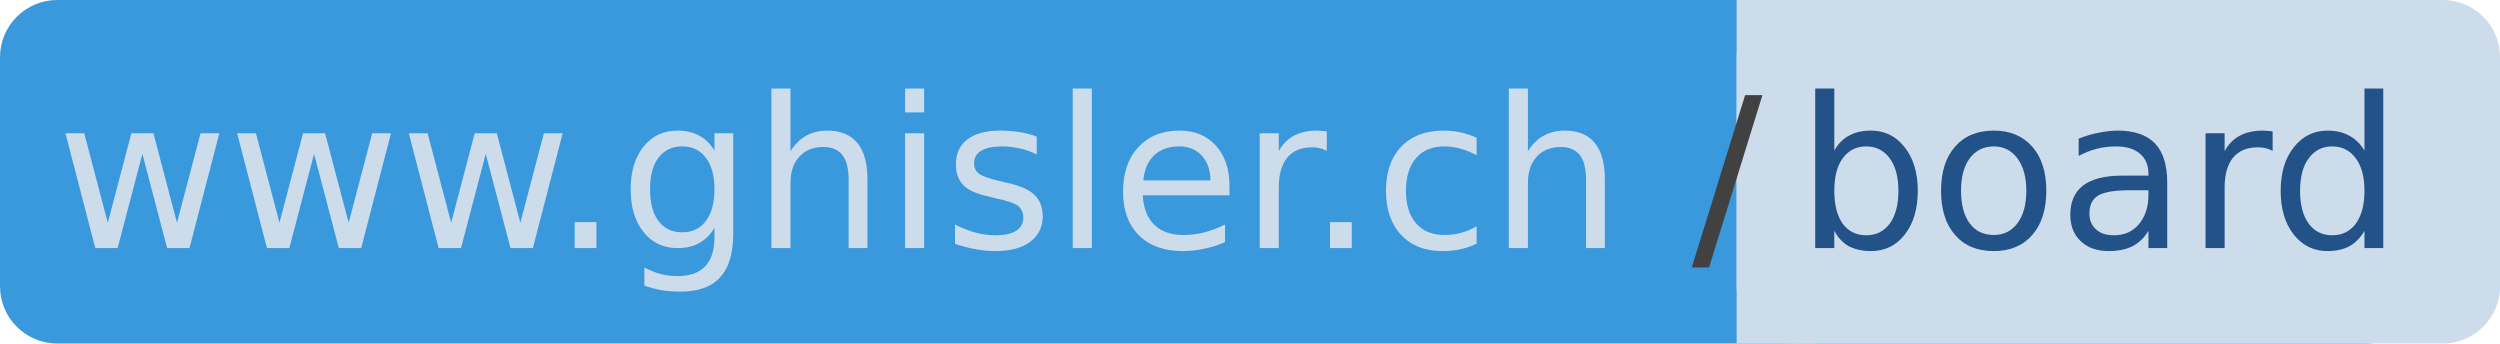
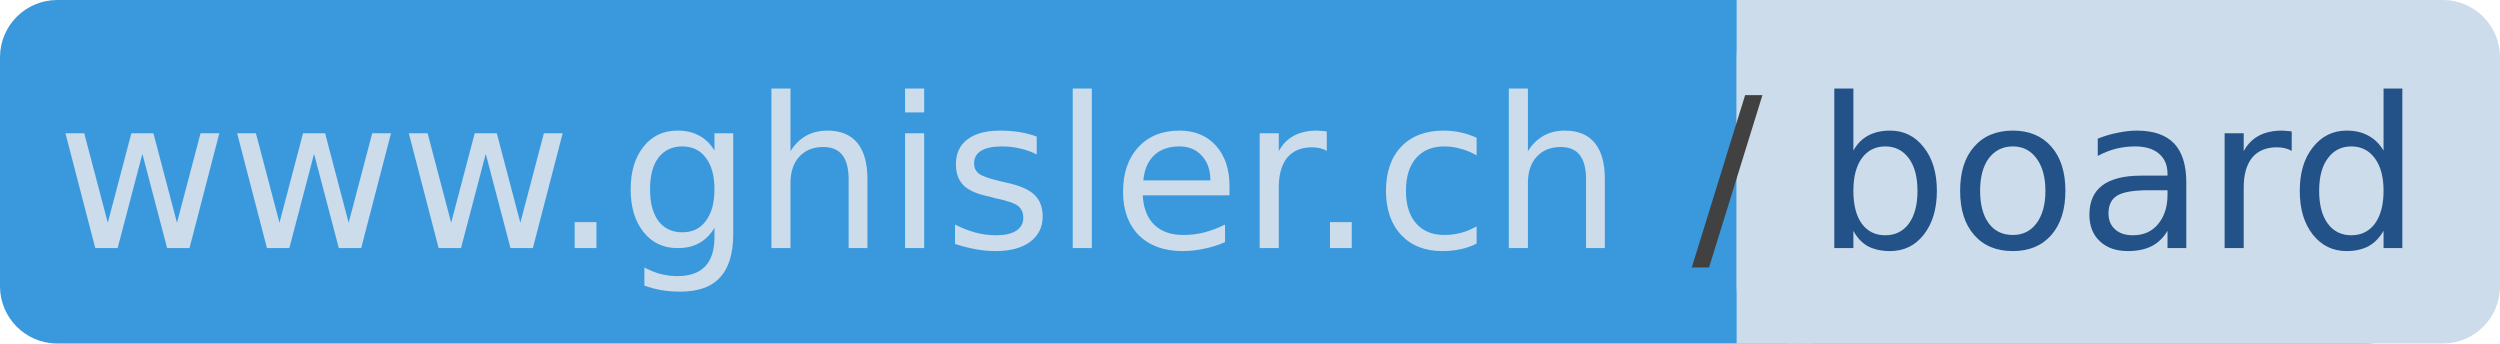
<svg xmlns="http://www.w3.org/2000/svg" width="131" height="18">
  <rect rx="3" width="127" height="18" fill="#3a99dd" />
  <path fill="#ccdceb" d="M91 0h4v18h-4z" />
  <rect rx="3" x="91" width="40" height="18" fill="#ccdceb" />
  <g text-anchor="middle" font-family="DejaVu Sans,Verdana,Geneva,sans-serif" font-size="11">
    <text x="44" y="13" fill="#ccdceb">www.ghisler.ch</text>
    <text x="90.5" y="13" fill="#414141">/</text>
-     <text x="110" y="13" fill="#225288">board</text>
+     <text x="111" y="13" fill="#225288">board</text>
  </g>
</svg>
